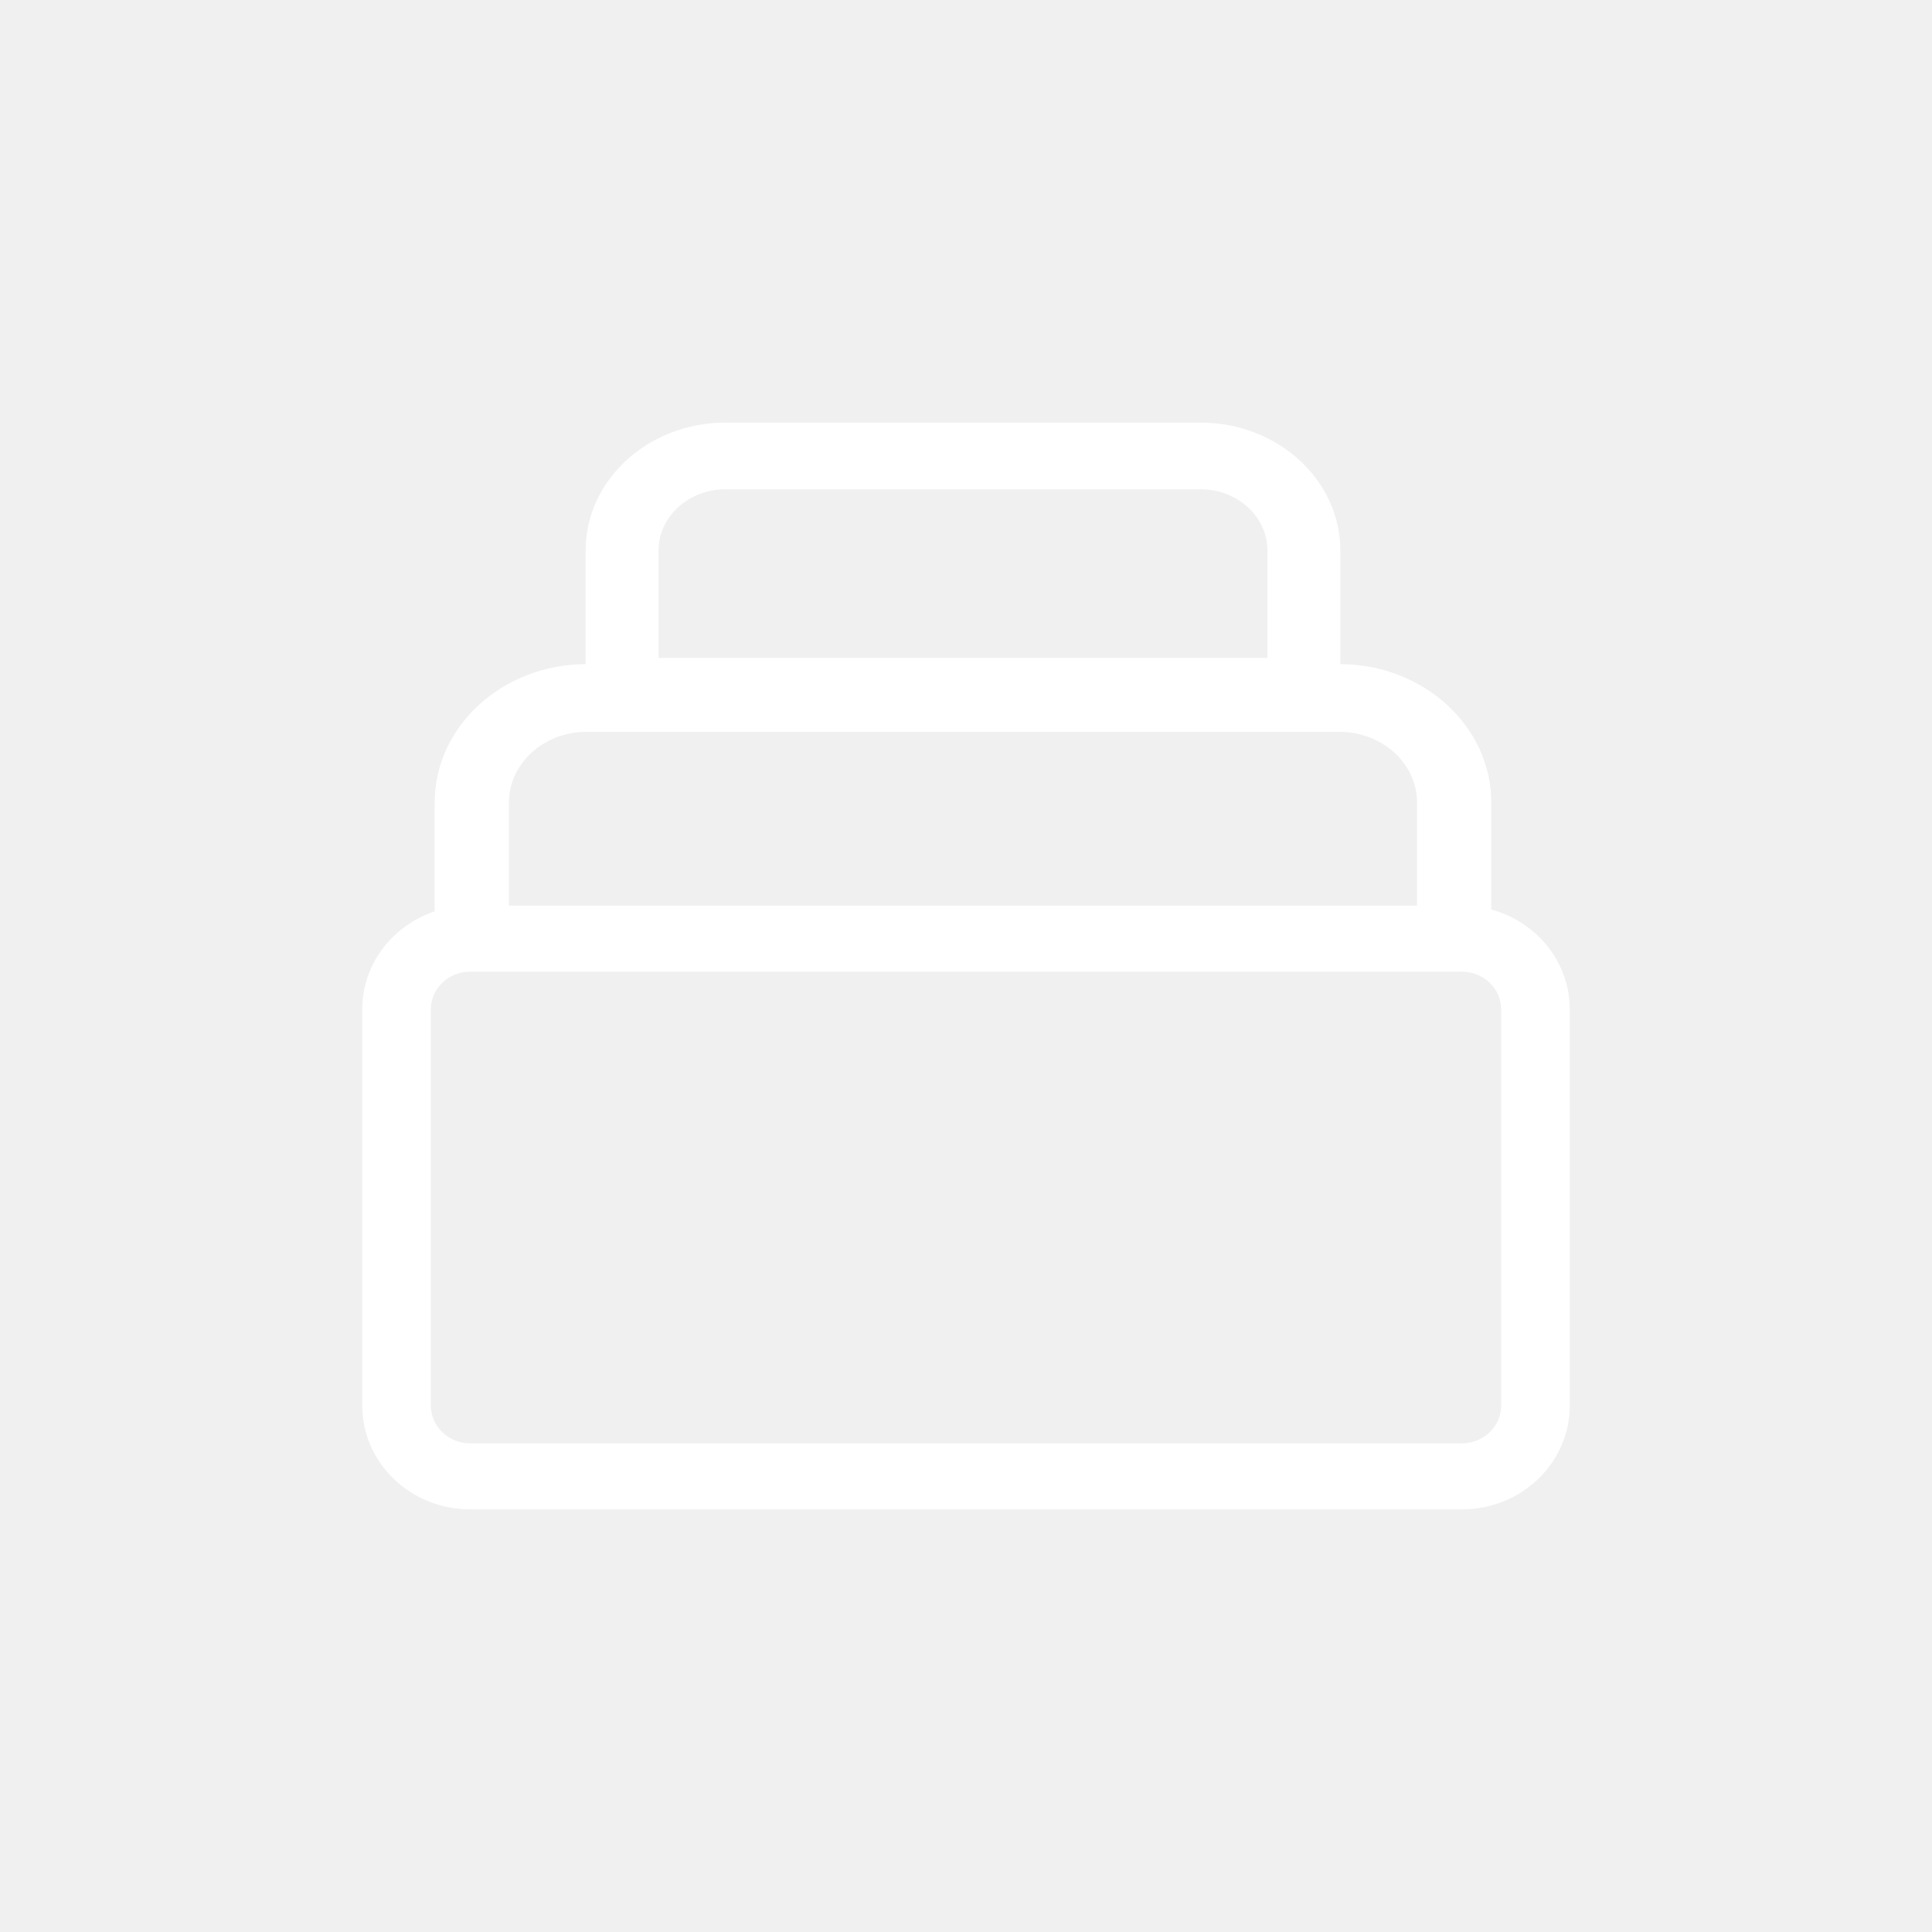
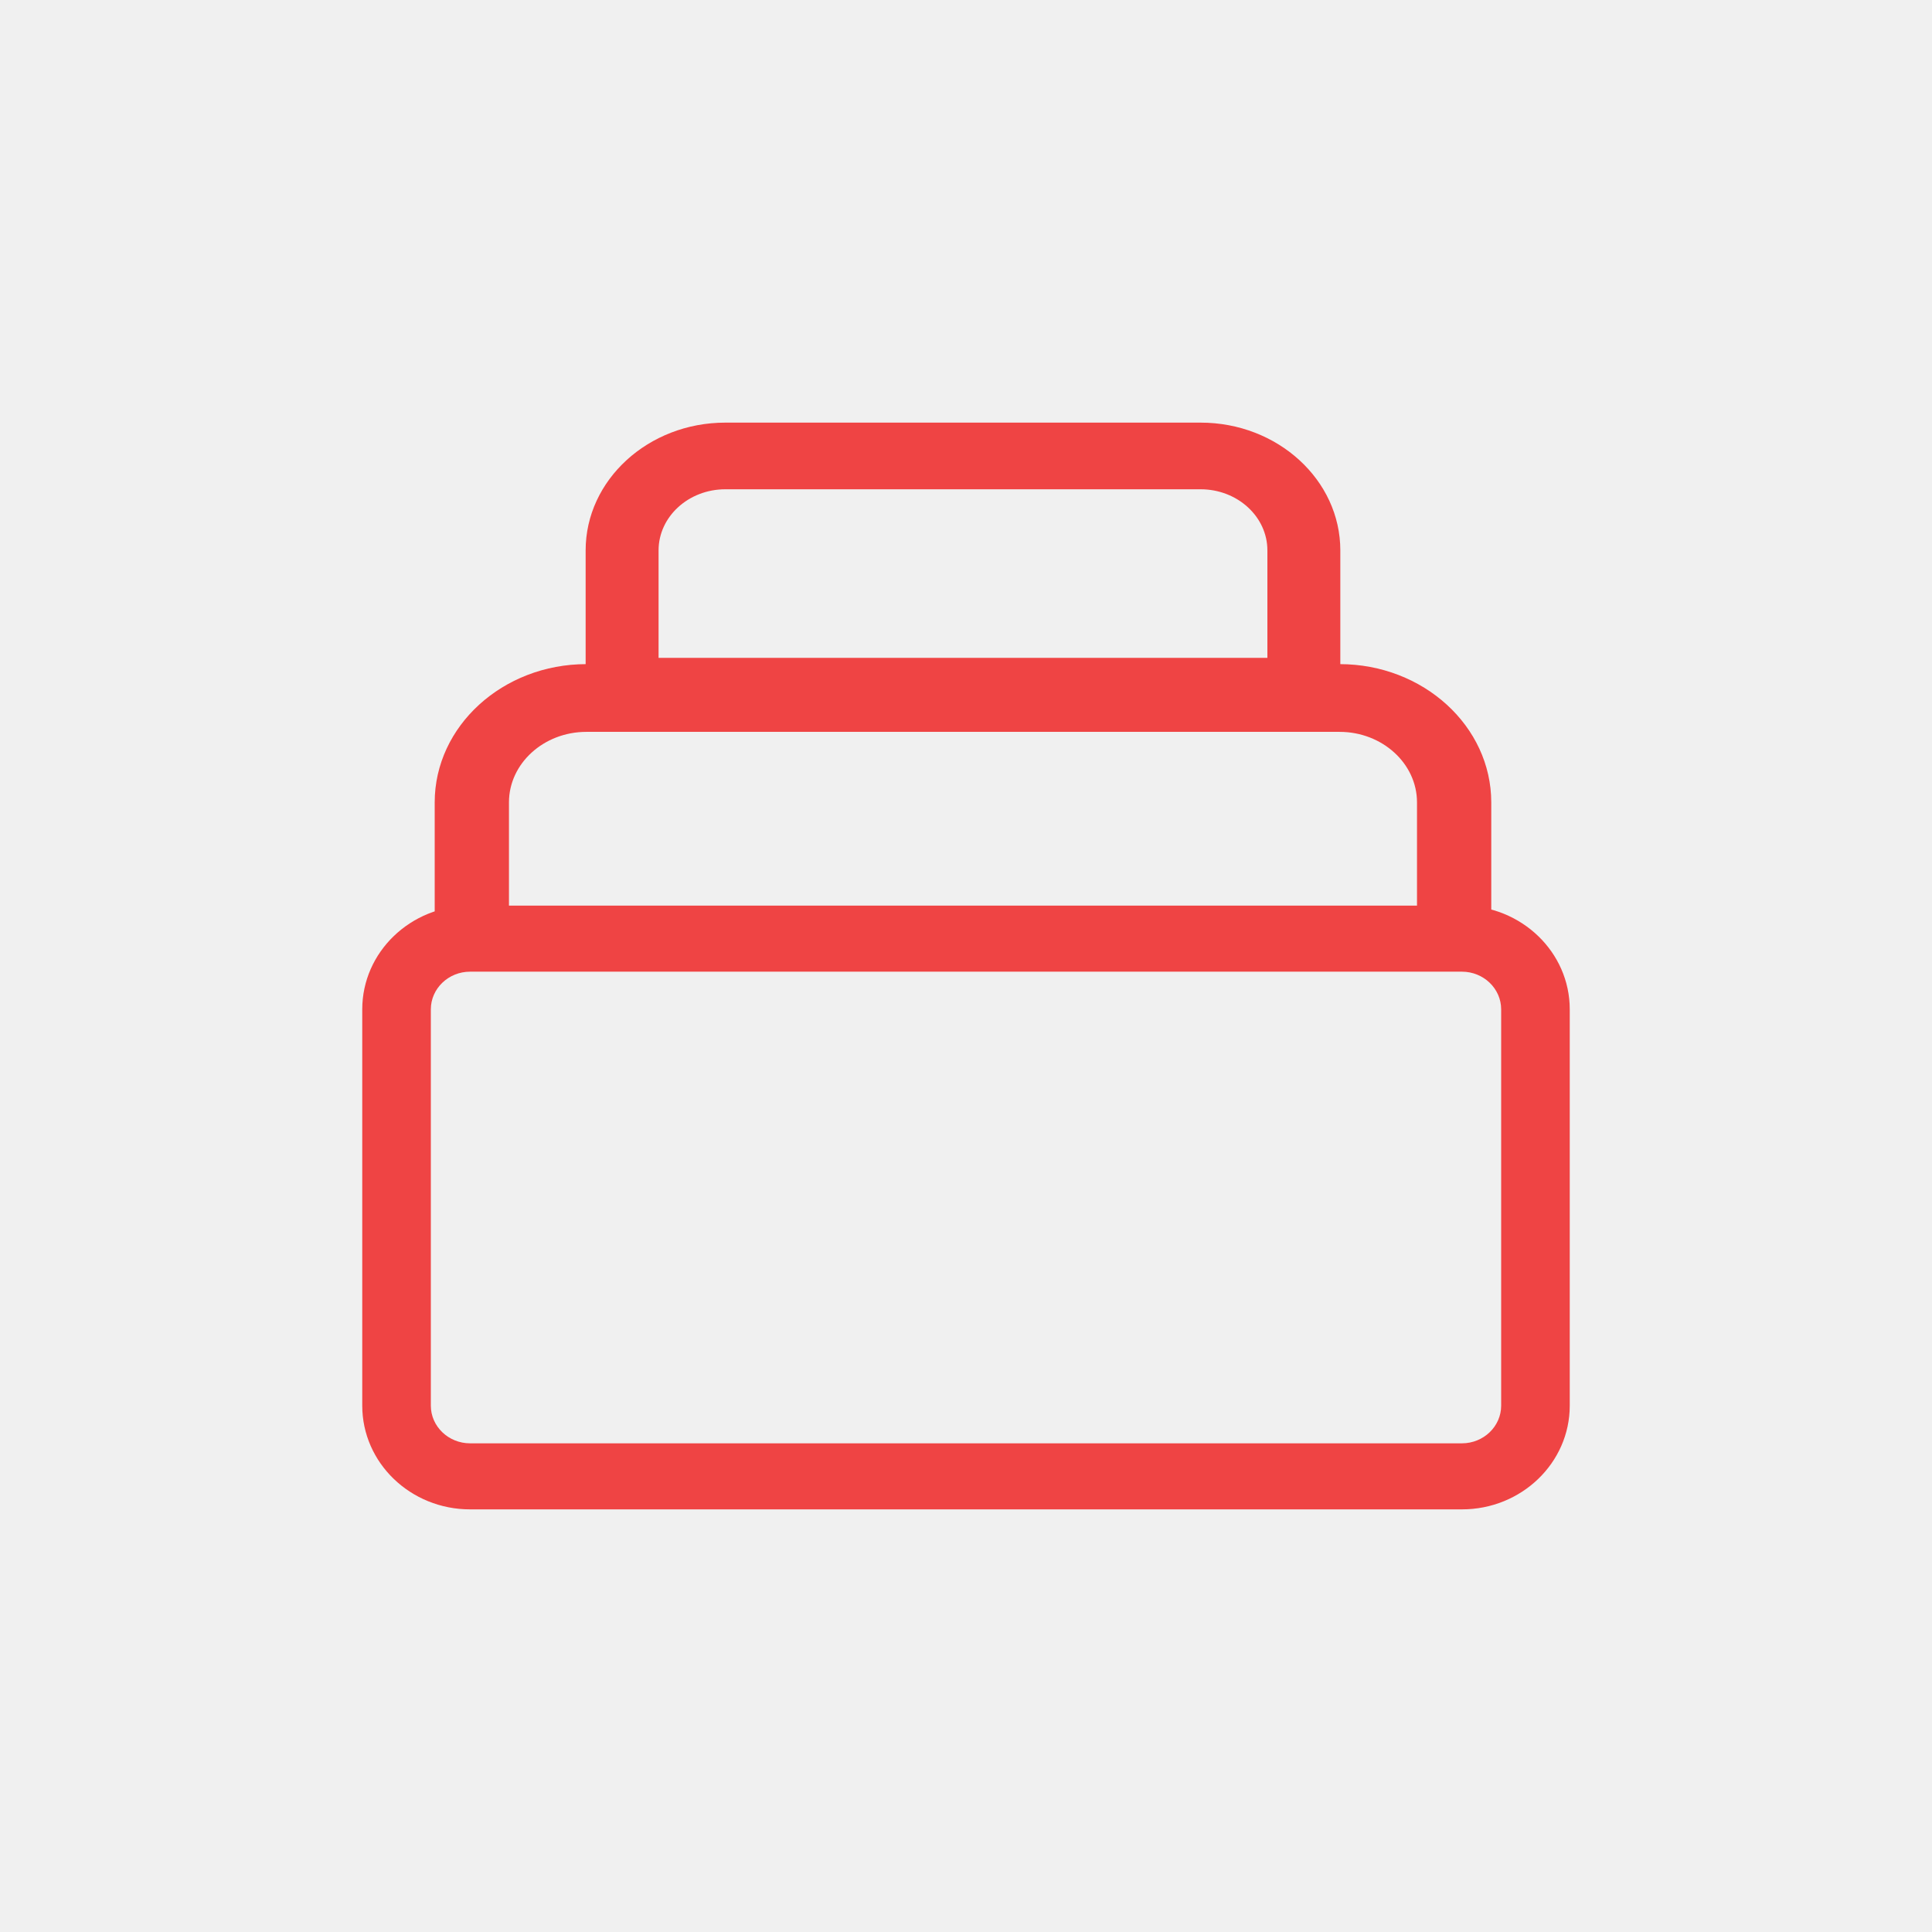
<svg xmlns="http://www.w3.org/2000/svg" width="16px" height="16px" viewBox="0 0 16 16" version="1.1">
  <g id="Page-1" stroke="none" stroke-width="1" fill="none" fill-rule="evenodd">
-     <g id="Influence" transform="translate(-593, -1150)">
-       <g id="Group-28" transform="translate(593, 1150)">
+     <g id="Main-Copy" transform="translate(-493, -2237)">
+       <g id="Group-28" transform="translate(493, 2237)">
        <rect id="Rectangle-Copy-3" fill-opacity="0" fill="#D8D8D8" x="0" y="0" width="16" height="16" />
-         <g id="Group-10" transform="translate(3, 3.5)" fill="#FFFFFF">
+         <g id="Group-10" transform="translate(3, 3.5)" fill="#EF4444">
          <path d="M2.454,1.948 L7.496,1.948 L7.496,1.058 C7.496,0.779 7.248,0.552 6.943,0.552 L3.007,0.552 C2.702,0.552 2.454,0.779 2.454,1.058 L2.454,1.948 Z M8.1,2.5 L1.85,2.5 L1.85,1.058 C1.85,0.475 2.369,0 3.007,0 L6.943,0 C7.581,0 8.1,0.475 8.1,1.058 L8.1,2.5 Z" id="Fill-5" />
          <path d="M9.35,4.5 L8.735,4.5 L8.735,3.145 C8.735,2.823 8.447,2.561 8.094,2.561 L1.856,2.561 C1.503,2.561 1.215,2.823 1.215,3.145 L1.215,4.5 L0.6,4.5 L0.6,3.145 C0.6,2.514 1.163,2 1.856,2 L8.094,2 C8.787,2 9.35,2.514 9.35,3.145 L9.35,4.5 Z" id="Fill-7" />
          <path d="M0.893,4.547 C0.714,4.547 0.568,4.687 0.568,4.859 L0.568,8.141 C0.568,8.313 0.714,8.453 0.893,8.453 L9.107,8.453 C9.286,8.453 9.432,8.313 9.432,8.141 L9.432,4.859 C9.432,4.687 9.286,4.547 9.107,4.547 L0.893,4.547 Z M9.107,9 L0.893,9 C0.4,9 0,8.615 0,8.141 L0,4.859 C0,4.385 0.4,4 0.893,4 L9.107,4 C9.6,4 10,4.385 10,4.859 L10,8.141 C10,8.615 9.6,9 9.107,9 L9.107,9 Z" id="Fill-9" />
        </g>
      </g>
    </g>
  </g>
</svg>
